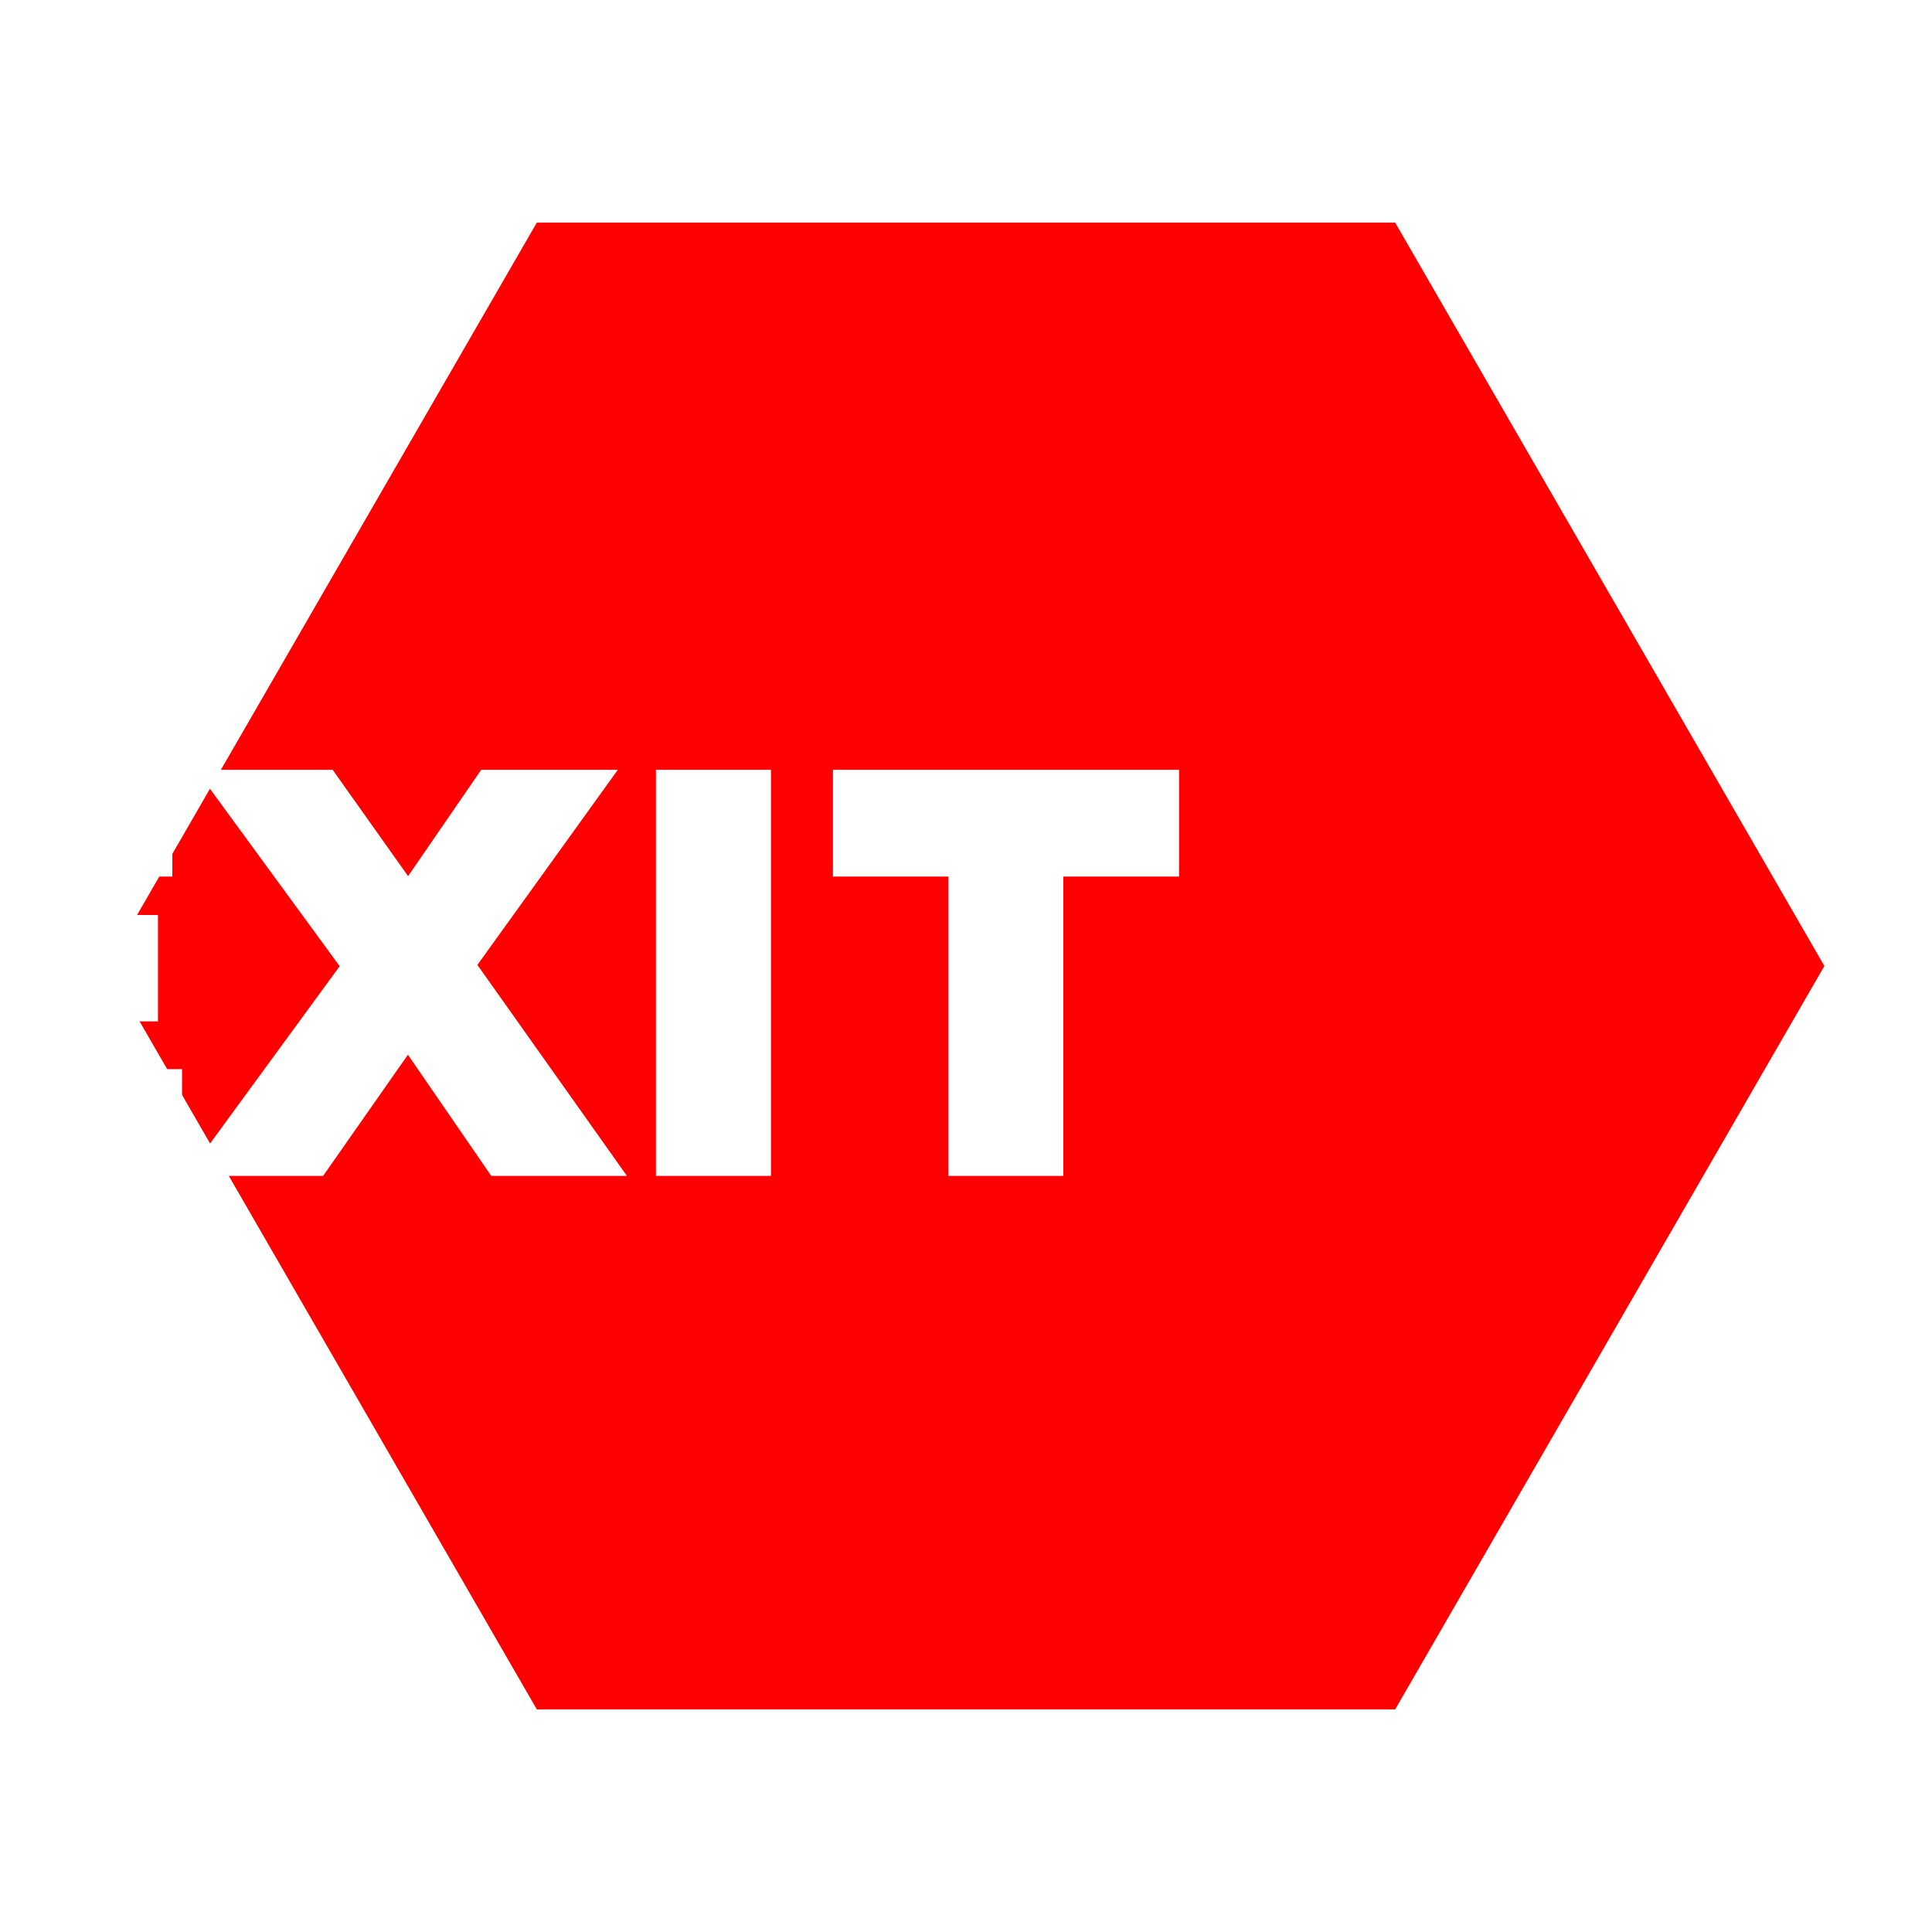
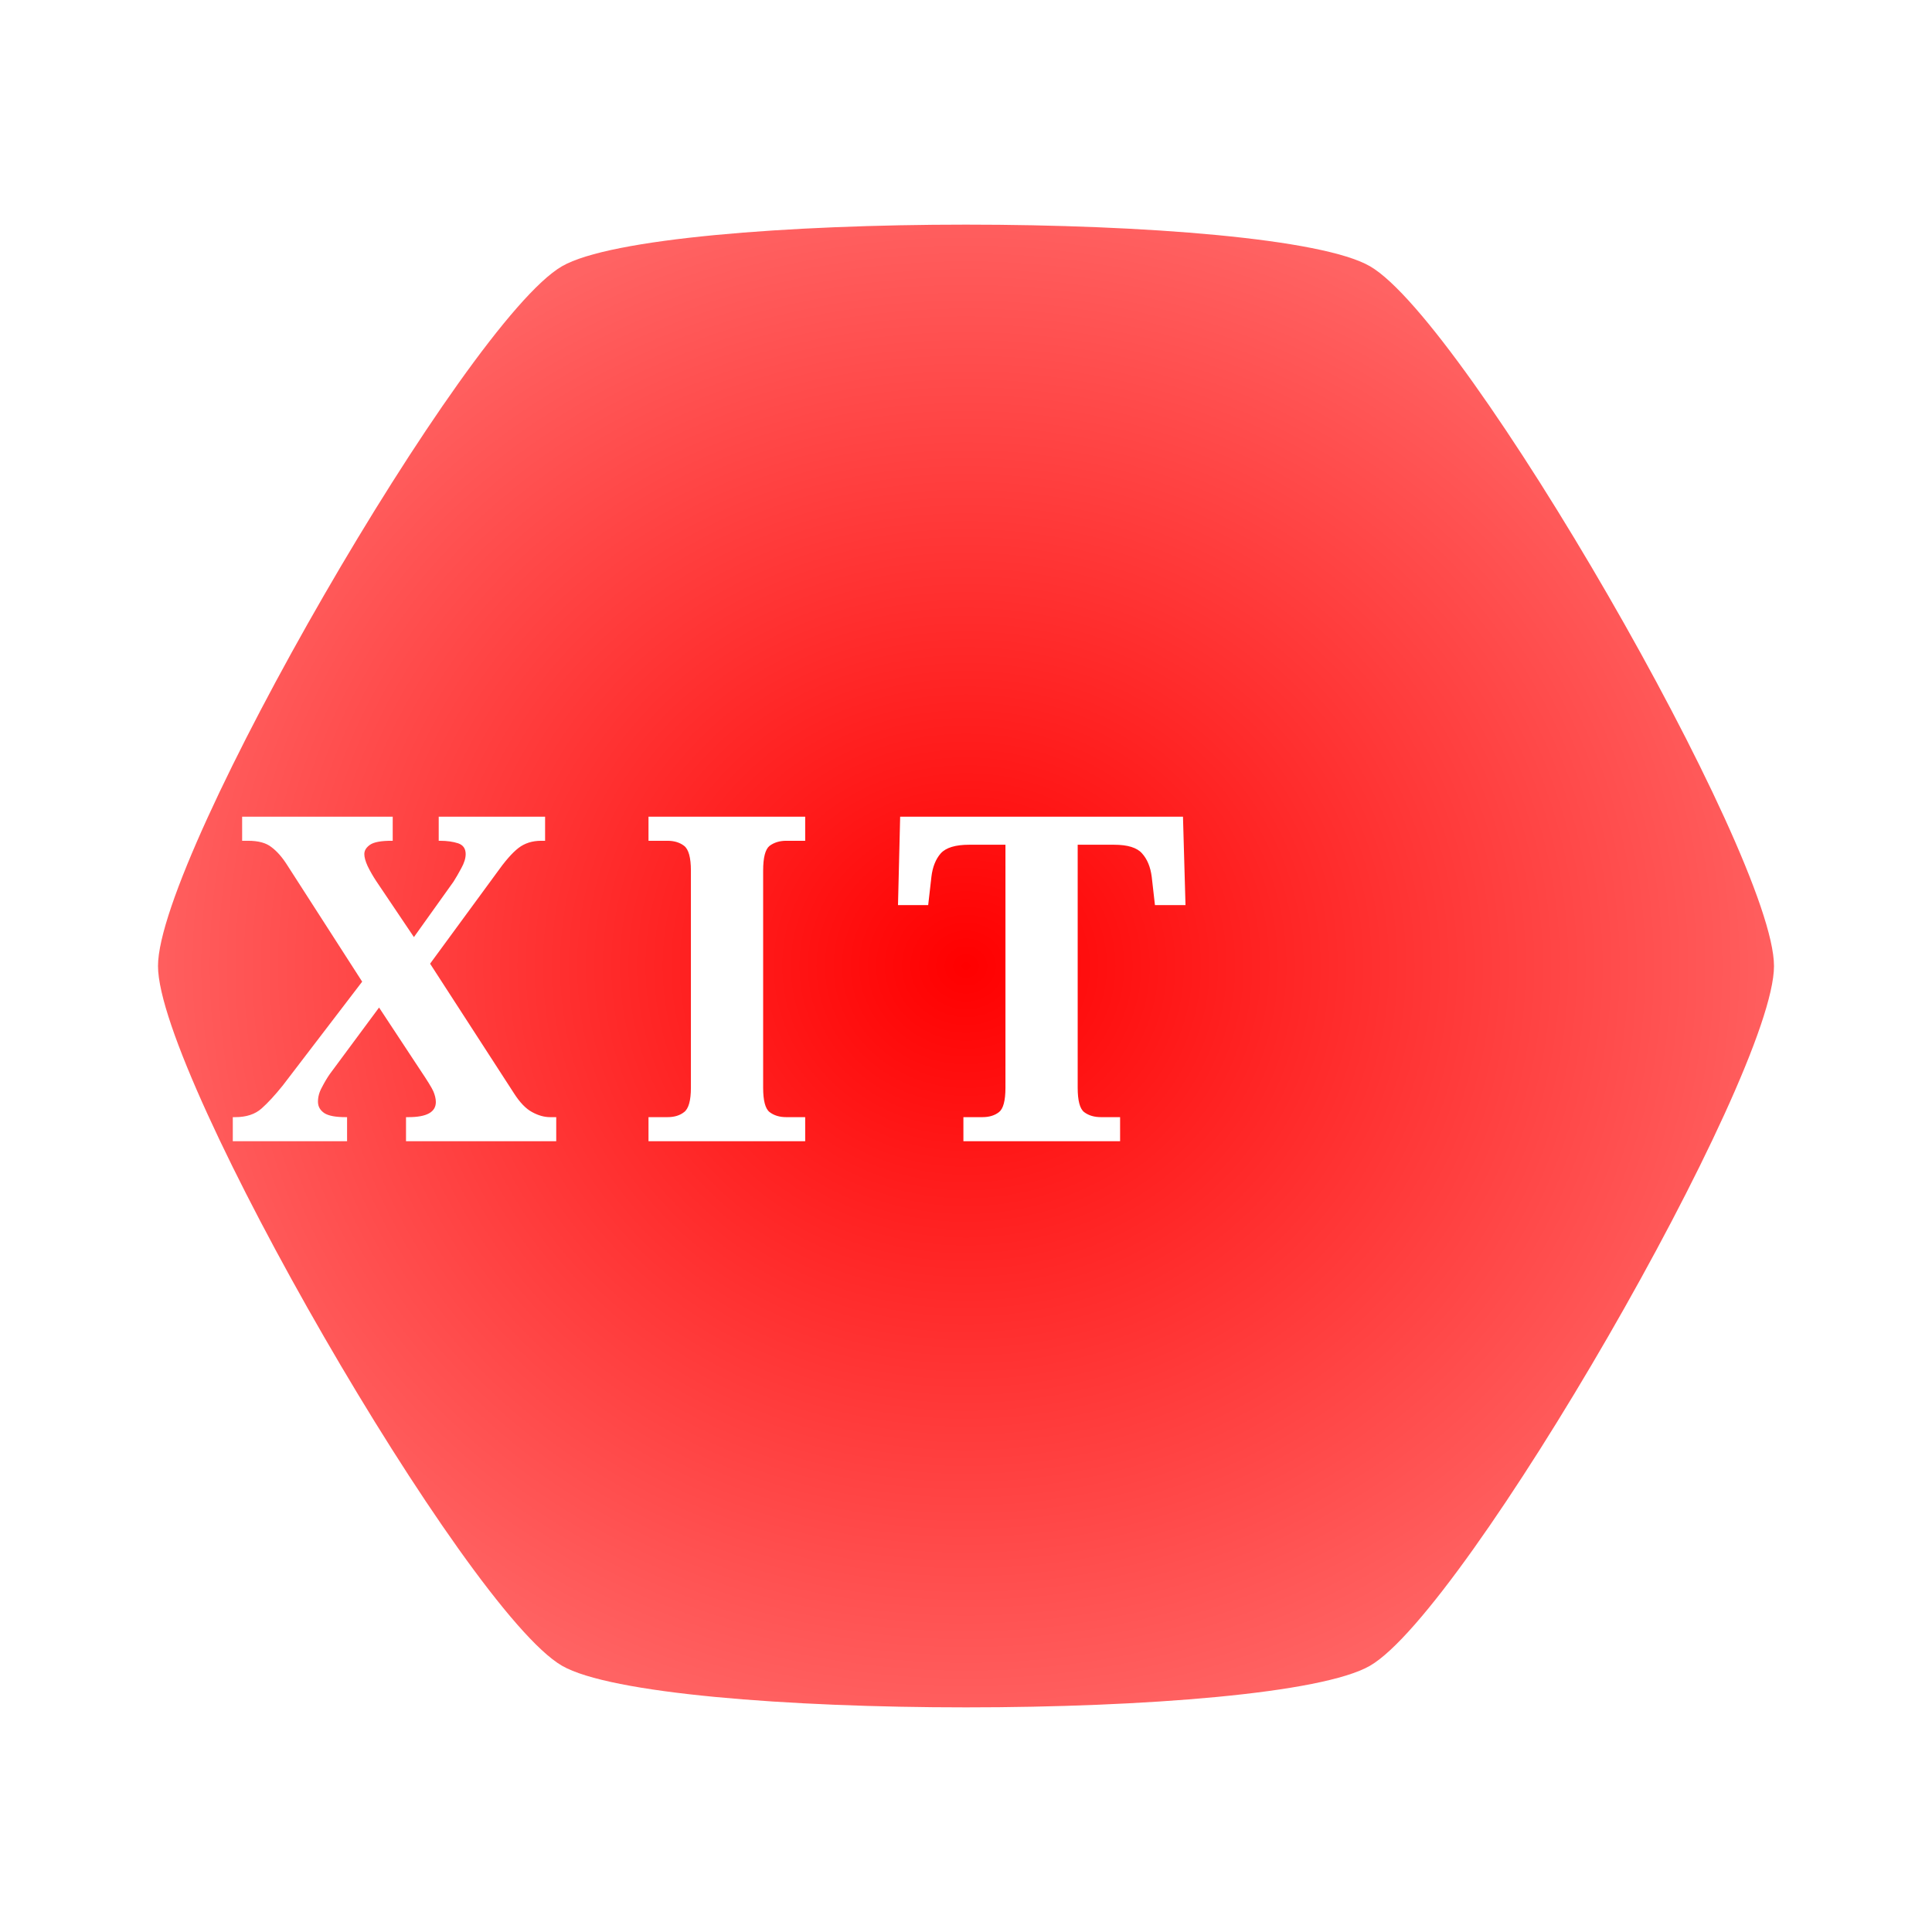
- <svg xmlns="http://www.w3.org/2000/svg" width="84mm" height="84mm" viewBox="0 0 84 84" version="1.1" id="svg1">
-   <defs id="defs1" />
+ <svg xmlns="http://www.w3.org/2000/svg" xmlns:xlink="http://www.w3.org/1999/xlink" width="84mm" height="84mm" viewBox="0 0 84 84" version="1.1" id="svg1">
+   <defs id="defs1">
+     <linearGradient id="linearGradient1">
+       <stop style="stop-color:#ff0000;stop-opacity:1;" offset="0" id="stop1" />
+       <stop style="stop-color:#ff0000;stop-opacity:0.611;" offset="1" id="stop2" />
+     </linearGradient>
+     <radialGradient xlink:href="#linearGradient1" id="radialGradient2" cx="76.861" cy="55.697" fx="76.861" fy="55.697" r="161.523" gradientTransform="matrix(1,0,0,0.9213917,0,4.378218)" gradientUnits="userSpaceOnUse" />
+   </defs>
  <g id="layer1" transform="translate(-31.04255,-56.14731)">
    <rect style="fill:#ffffff;stroke-width:1" id="rect1" width="84" height="84" x="31.043" y="56.147" />
    <rect style="fill:none;stroke:#ffffff;stroke-width:4" id="rect2" width="80" height="80" x="33.043" y="58.147" />
-     <path style="fill:#ff0000;fill-opacity:1;stroke:#ff0000;stroke-width:15.118;stroke-dasharray:none;stroke-opacity:1" id="path2" d="m 231.698,55.697 -77.418,134.093 -154.837,0 L -77.975,55.697 -0.557,-78.396 l 154.837,0 z" transform="matrix(0.2281719,0,0,0.2281719,55.50493,85.43889)" />
-     <text xml:space="preserve" style="font-size:21.285px;font-family:Arial;-inkscape-font-specification:Arial;text-align:center;letter-spacing:3.269px;text-anchor:middle;fill:none;fill-opacity:1;stroke:#ffffff;stroke-width:3.017;stroke-dasharray:none;stroke-opacity:1" x="72.414" y="105.766" id="text2">
-       <tspan id="tspan2" style="letter-spacing:3.269px;fill:none;stroke:#ffffff;stroke-width:3.017;stroke-dasharray:none;stroke-opacity:1" x="74.048" y="105.766">EXIT</tspan>
+     <path style="fill:url(#radialGradient2);fill-opacity:1;stroke:none;stroke-width:15.118;stroke-dasharray:none;stroke-opacity:1" id="path2" d="m 230.826,55.697 c 0,21.147 -58.668,122.763 -76.982,133.337 -18.314,10.574 -135.65,10.574 -153.964,0 C -18.435,178.46 -77.103,76.844 -77.103,55.697 c 0,-21.147 58.668,-122.763 76.982,-133.337 18.314,-10.574 135.65,-10.574 153.964,0 18.314,10.574 76.982,112.19 76.982,133.337 z" transform="matrix(0.2281719,0,0,0.2281719,55.50493,85.43889)" />
+     <text xml:space="preserve" style="font-size:19.756px;font-family:Arial;-inkscape-font-specification:Arial;text-align:center;letter-spacing:3.269px;text-anchor:middle;fill:none;fill-opacity:1;stroke:#ffffff;stroke-width:3.017;stroke-dasharray:none;stroke-opacity:1" x="72.414" y="105.766" id="text2">
+       <tspan id="tspan2" style="font-style:normal;font-variant:normal;font-weight:bold;font-stretch:normal;font-size:19.756px;font-family:Georgia;-inkscape-font-specification:'Georgia Bold';letter-spacing:3.269px;fill:#ffffff;fill-opacity:1;stroke:none;stroke-width:3.017;stroke-dasharray:none;stroke-opacity:1" x="74.048" y="105.766">EXIT</tspan>
    </text>
  </g>
</svg>
